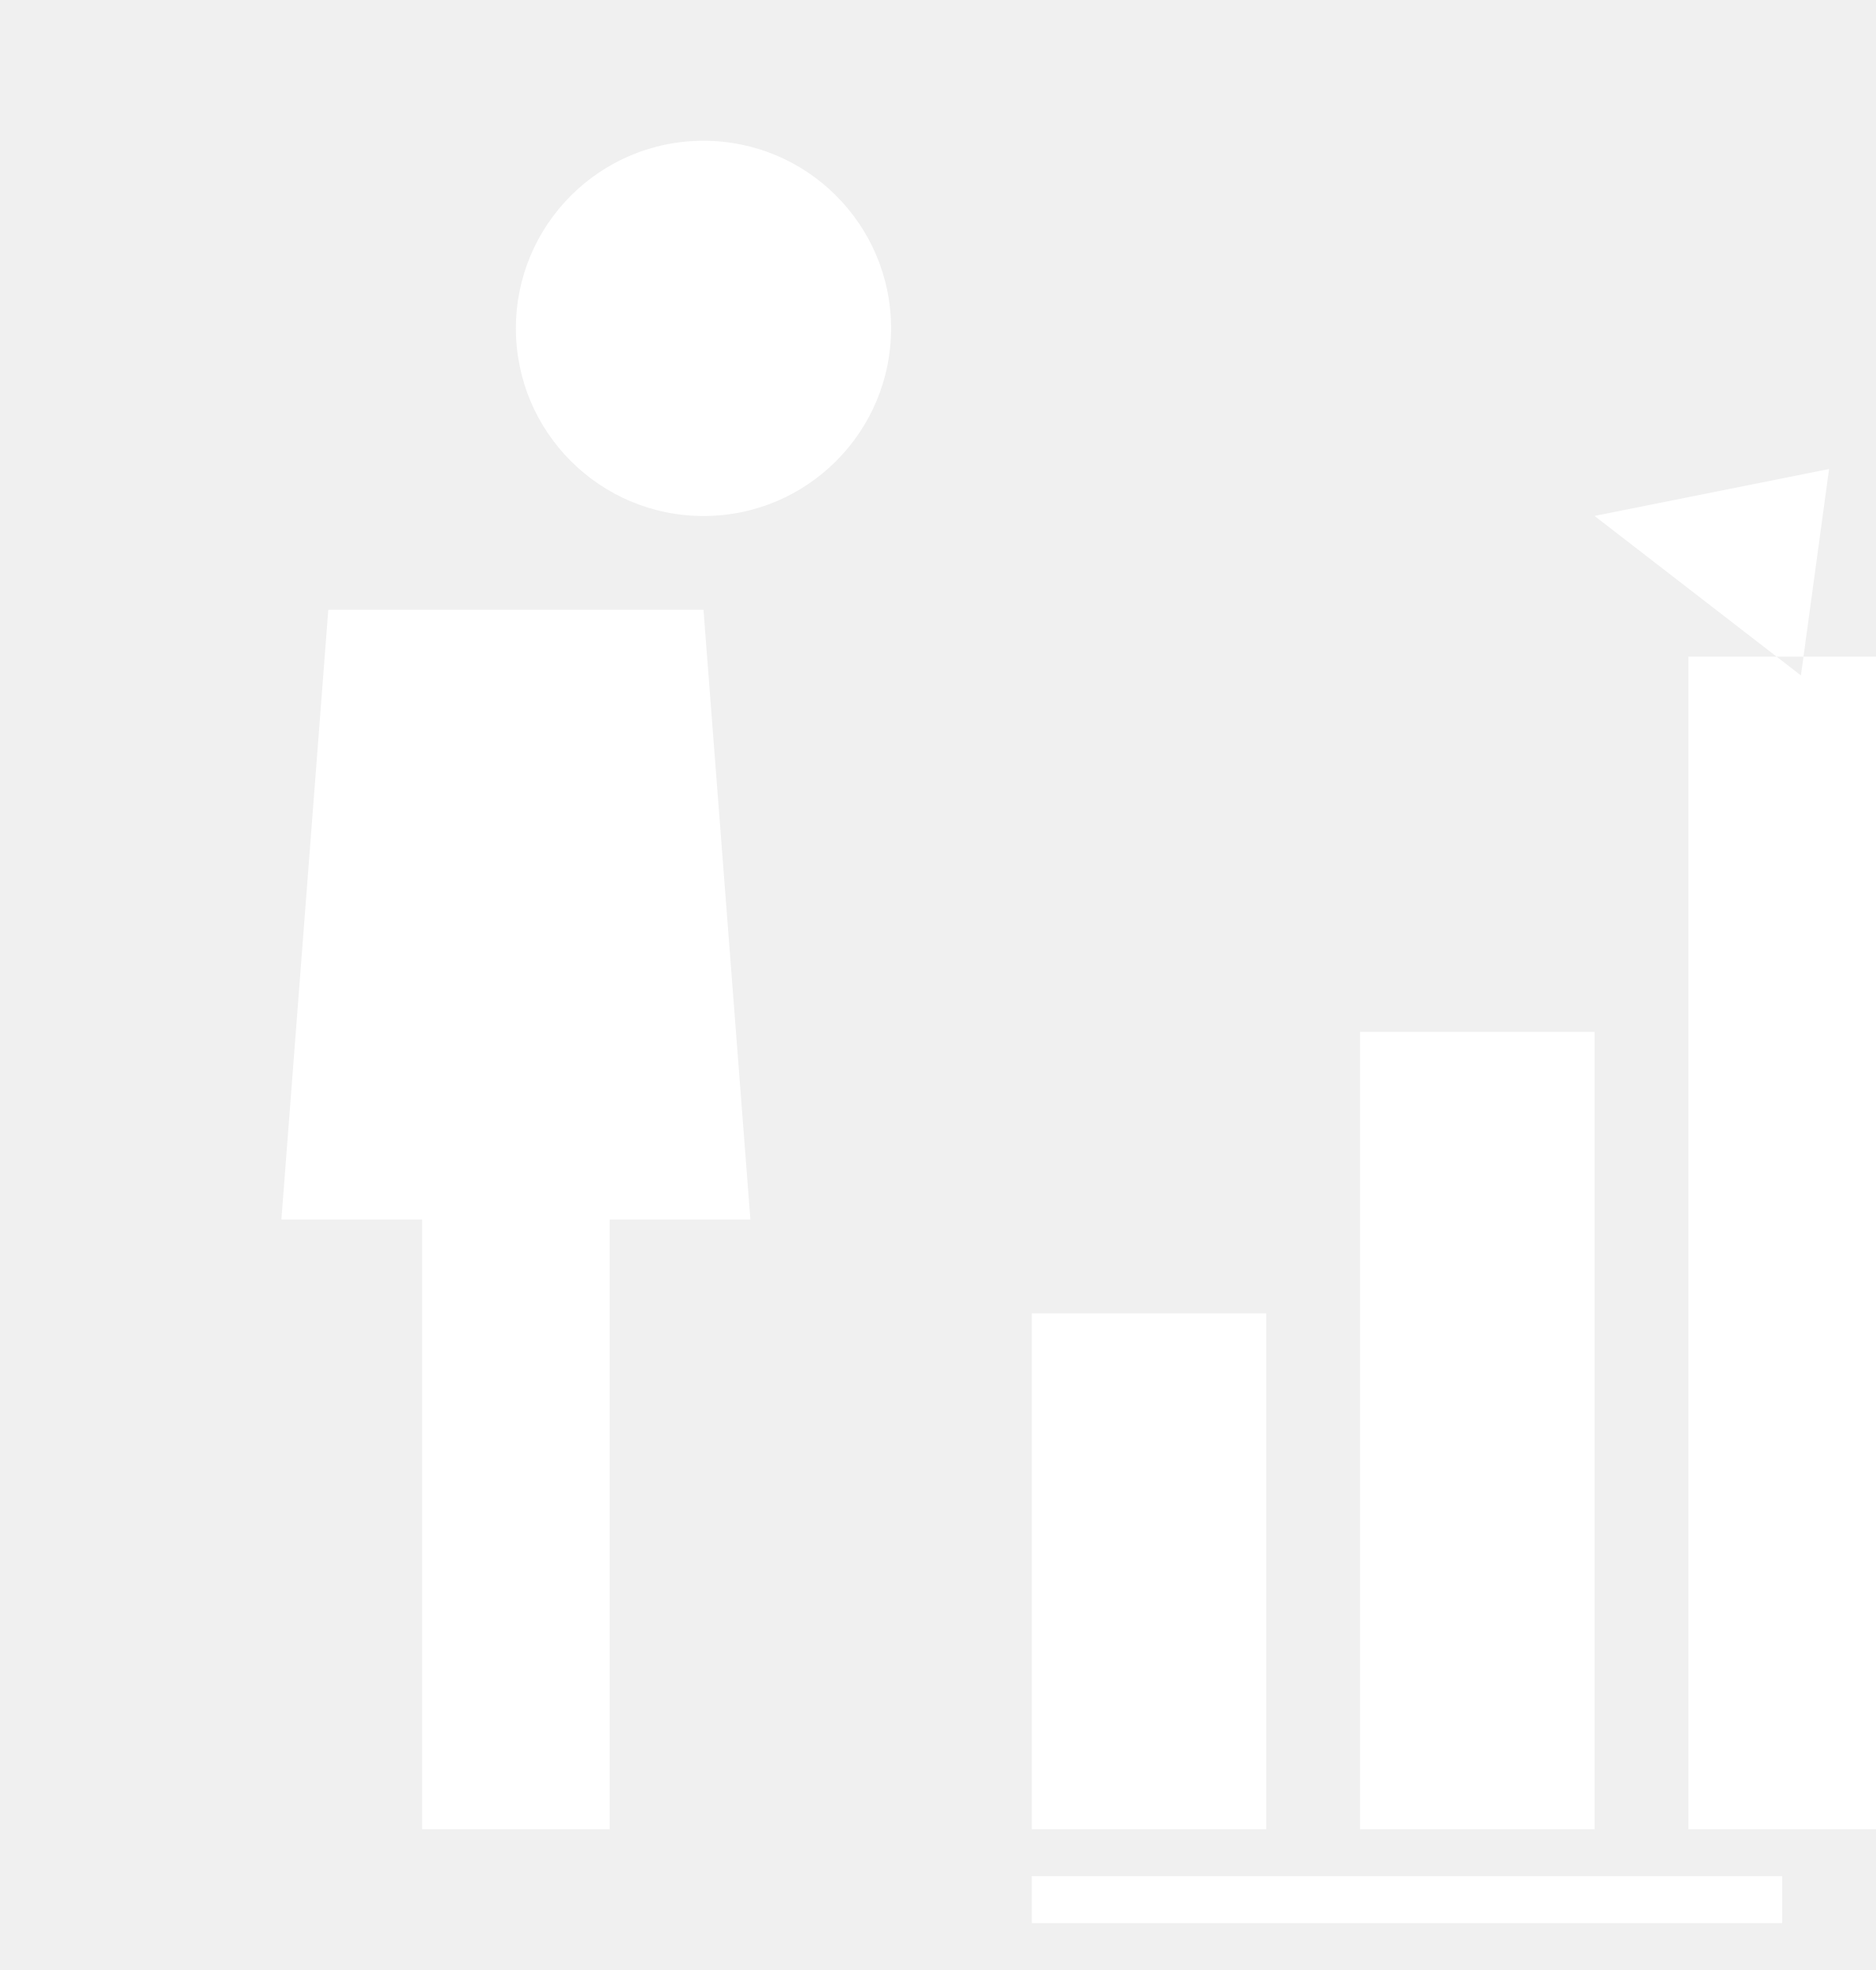
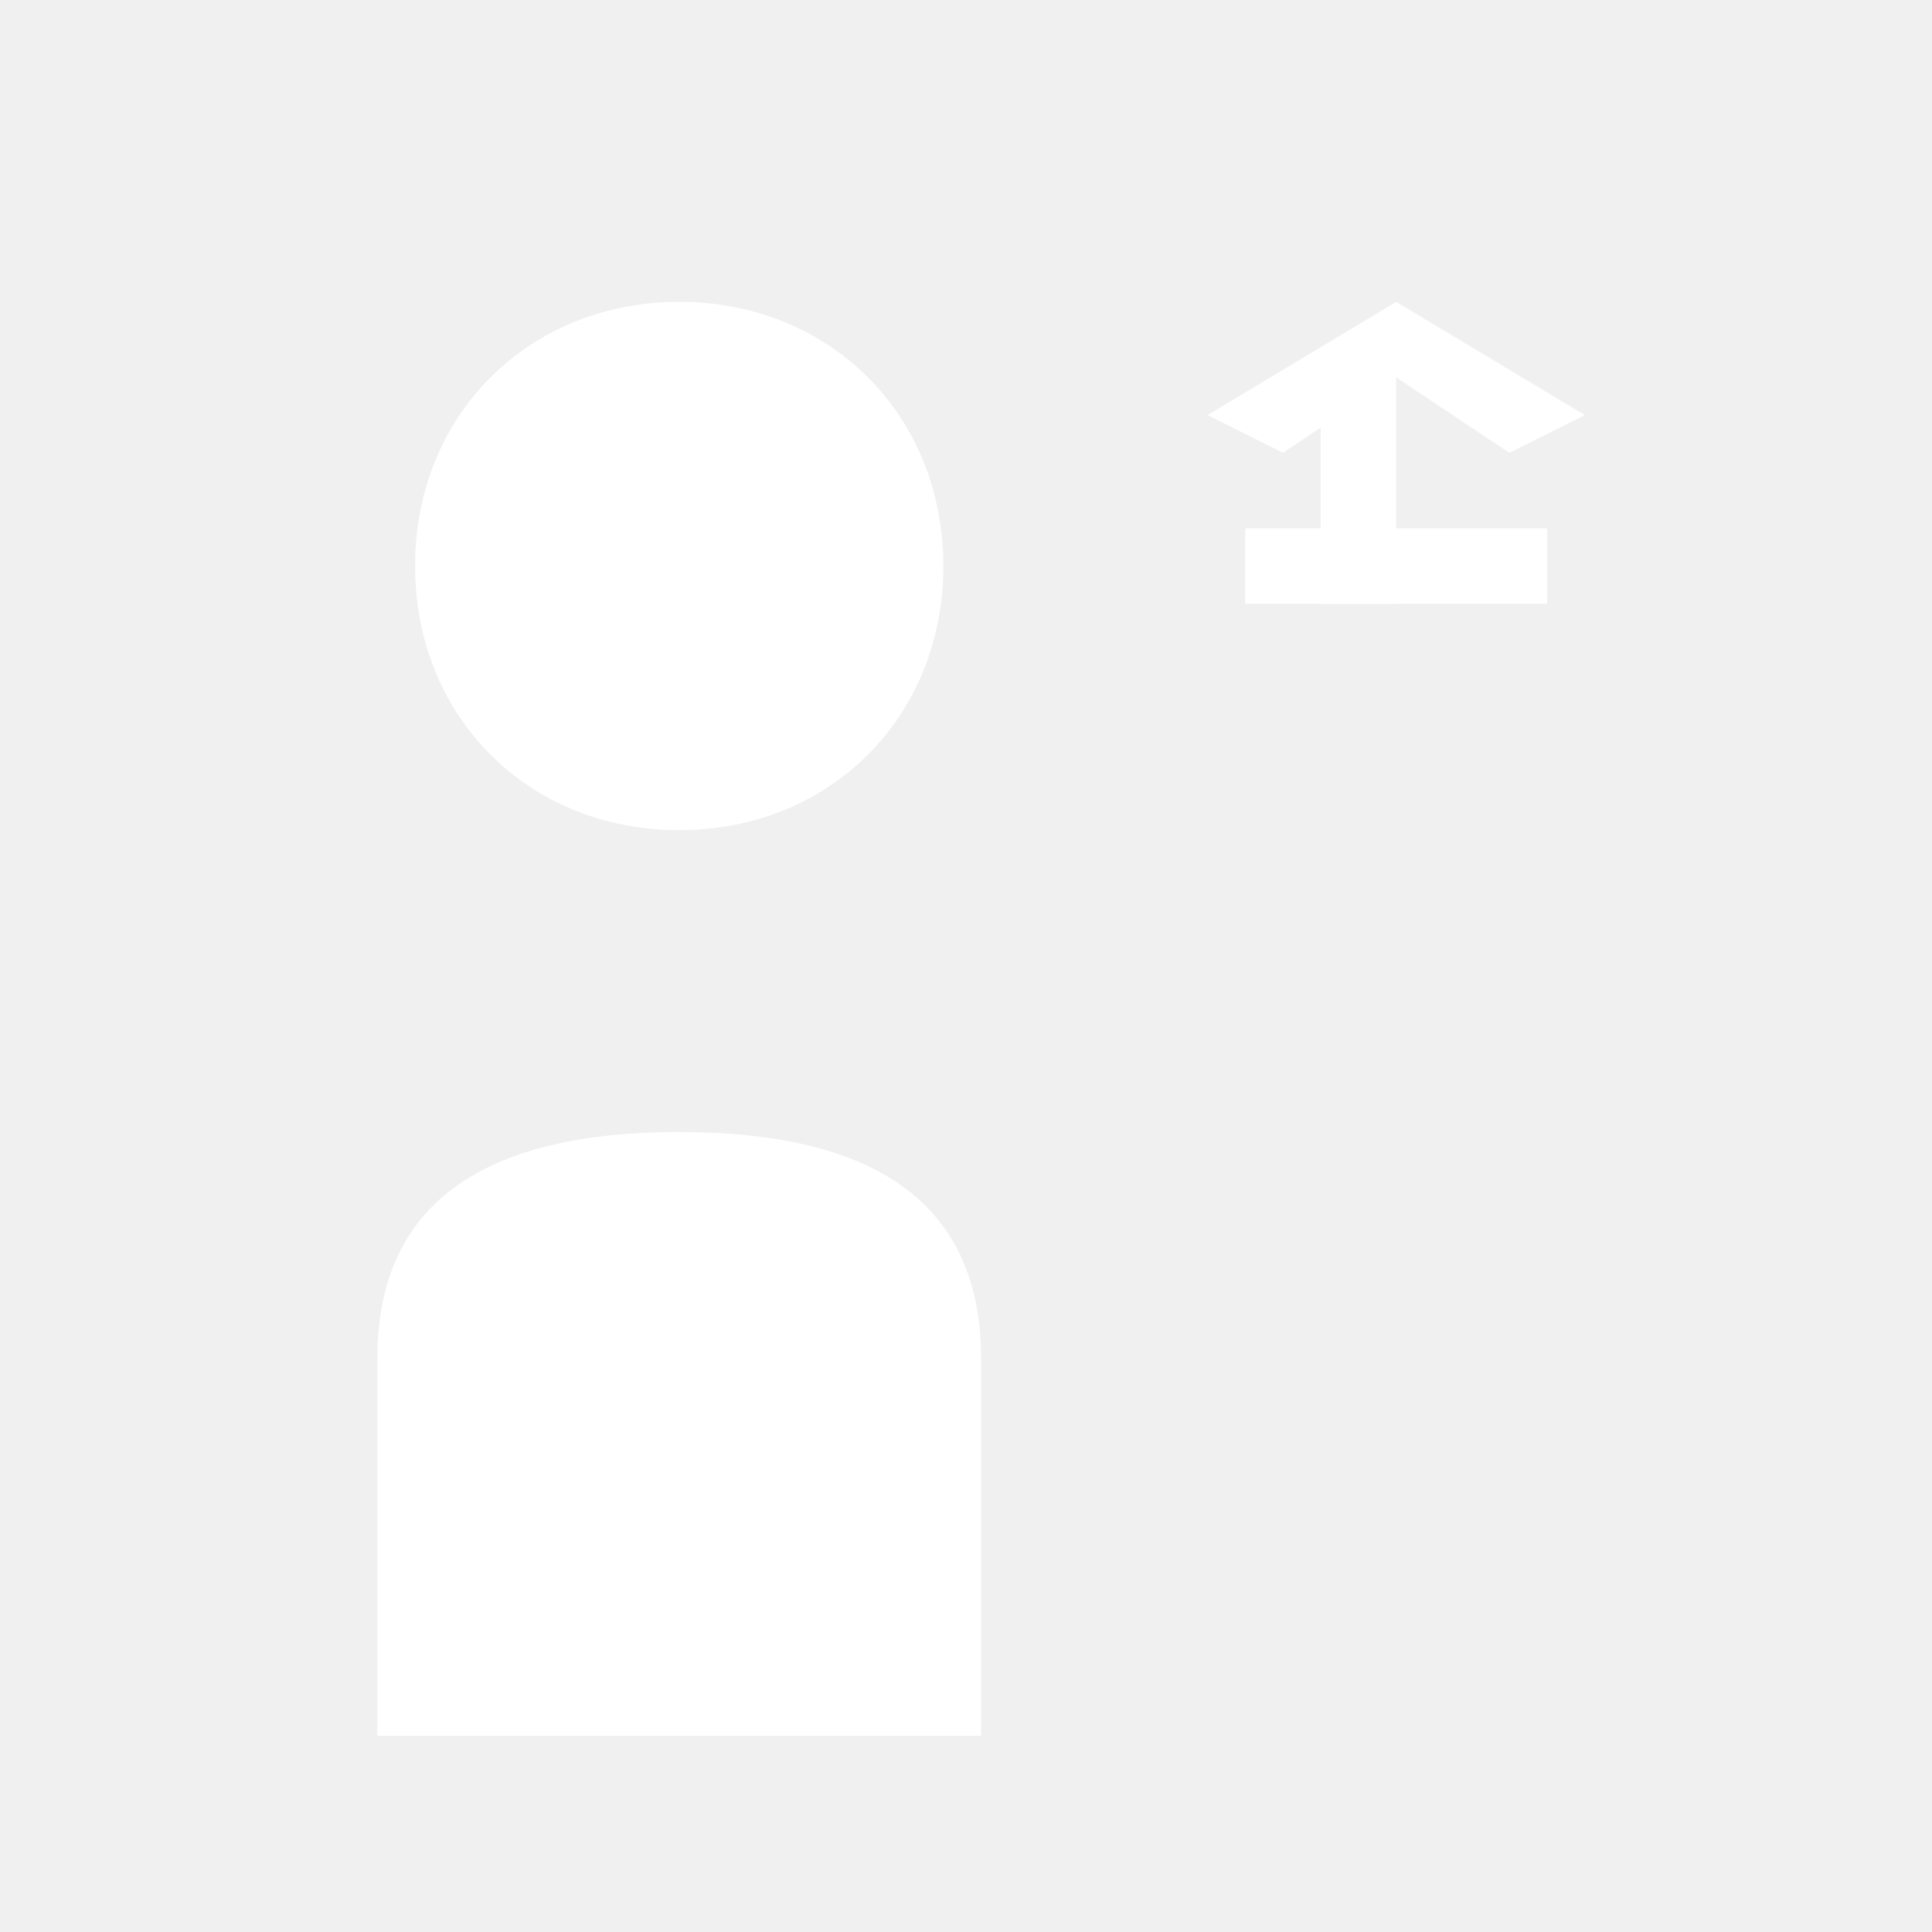
- <svg xmlns="http://www.w3.org/2000/svg" width="200" height="210" viewBox="0 0 200 210" version="1.1">
+ <svg xmlns="http://www.w3.org/2000/svg" width="256" height="256" viewBox="0 0 256 256">
  <defs>
-     <style>.cls-1 { fill-rule: evenodd; }</style>
  </defs>
-   <path id="IconGraphic" class="cls-1" d="M55 35 A20 20 0 1 1 55 35.01 Z M35 65 L75 65 L80 130 L65 130 L65 195 L45 195 L45 130 L30 130 Z M110 195 L110 140 L135 140 L135 195 Z M145 195 L145 110 L170 110 L170 195 Z M110 200 L190 200 L190 205 L110 205 Z M180 195 L180 70 L205 70 L205 195 Z M170 55 L195 50 L192 72 Z" style="fill:#ffffff;fill-rule:evenodd" />
+   <path fill="#ffffff" d="M 90 40 C 70 40 55 55 55 75 C 55 95 70 110 90 110 C 110 110 125 95 125 75 C 125 55 110 40 90 40 Z" />
+   <path fill="#ffffff" d="M 50 180 L 50 230 L 130 230 L 130 180 Q 130 150 90 150 Q 50 150 50 180 Z" />
+   <path fill="#ffffff" d="M 175 80 L 175 50 L 185 50 L 185 80 Z" />
+   <path fill="#ffffff" d="M 160 55 L 185 40 L 210 55 L 200 60 L 185 50 L 170 60 Z" />
+   <path fill="#ffffff" d="M 165 70 L 205 70 L 205 80 L 165 80 Z" />
</svg>
